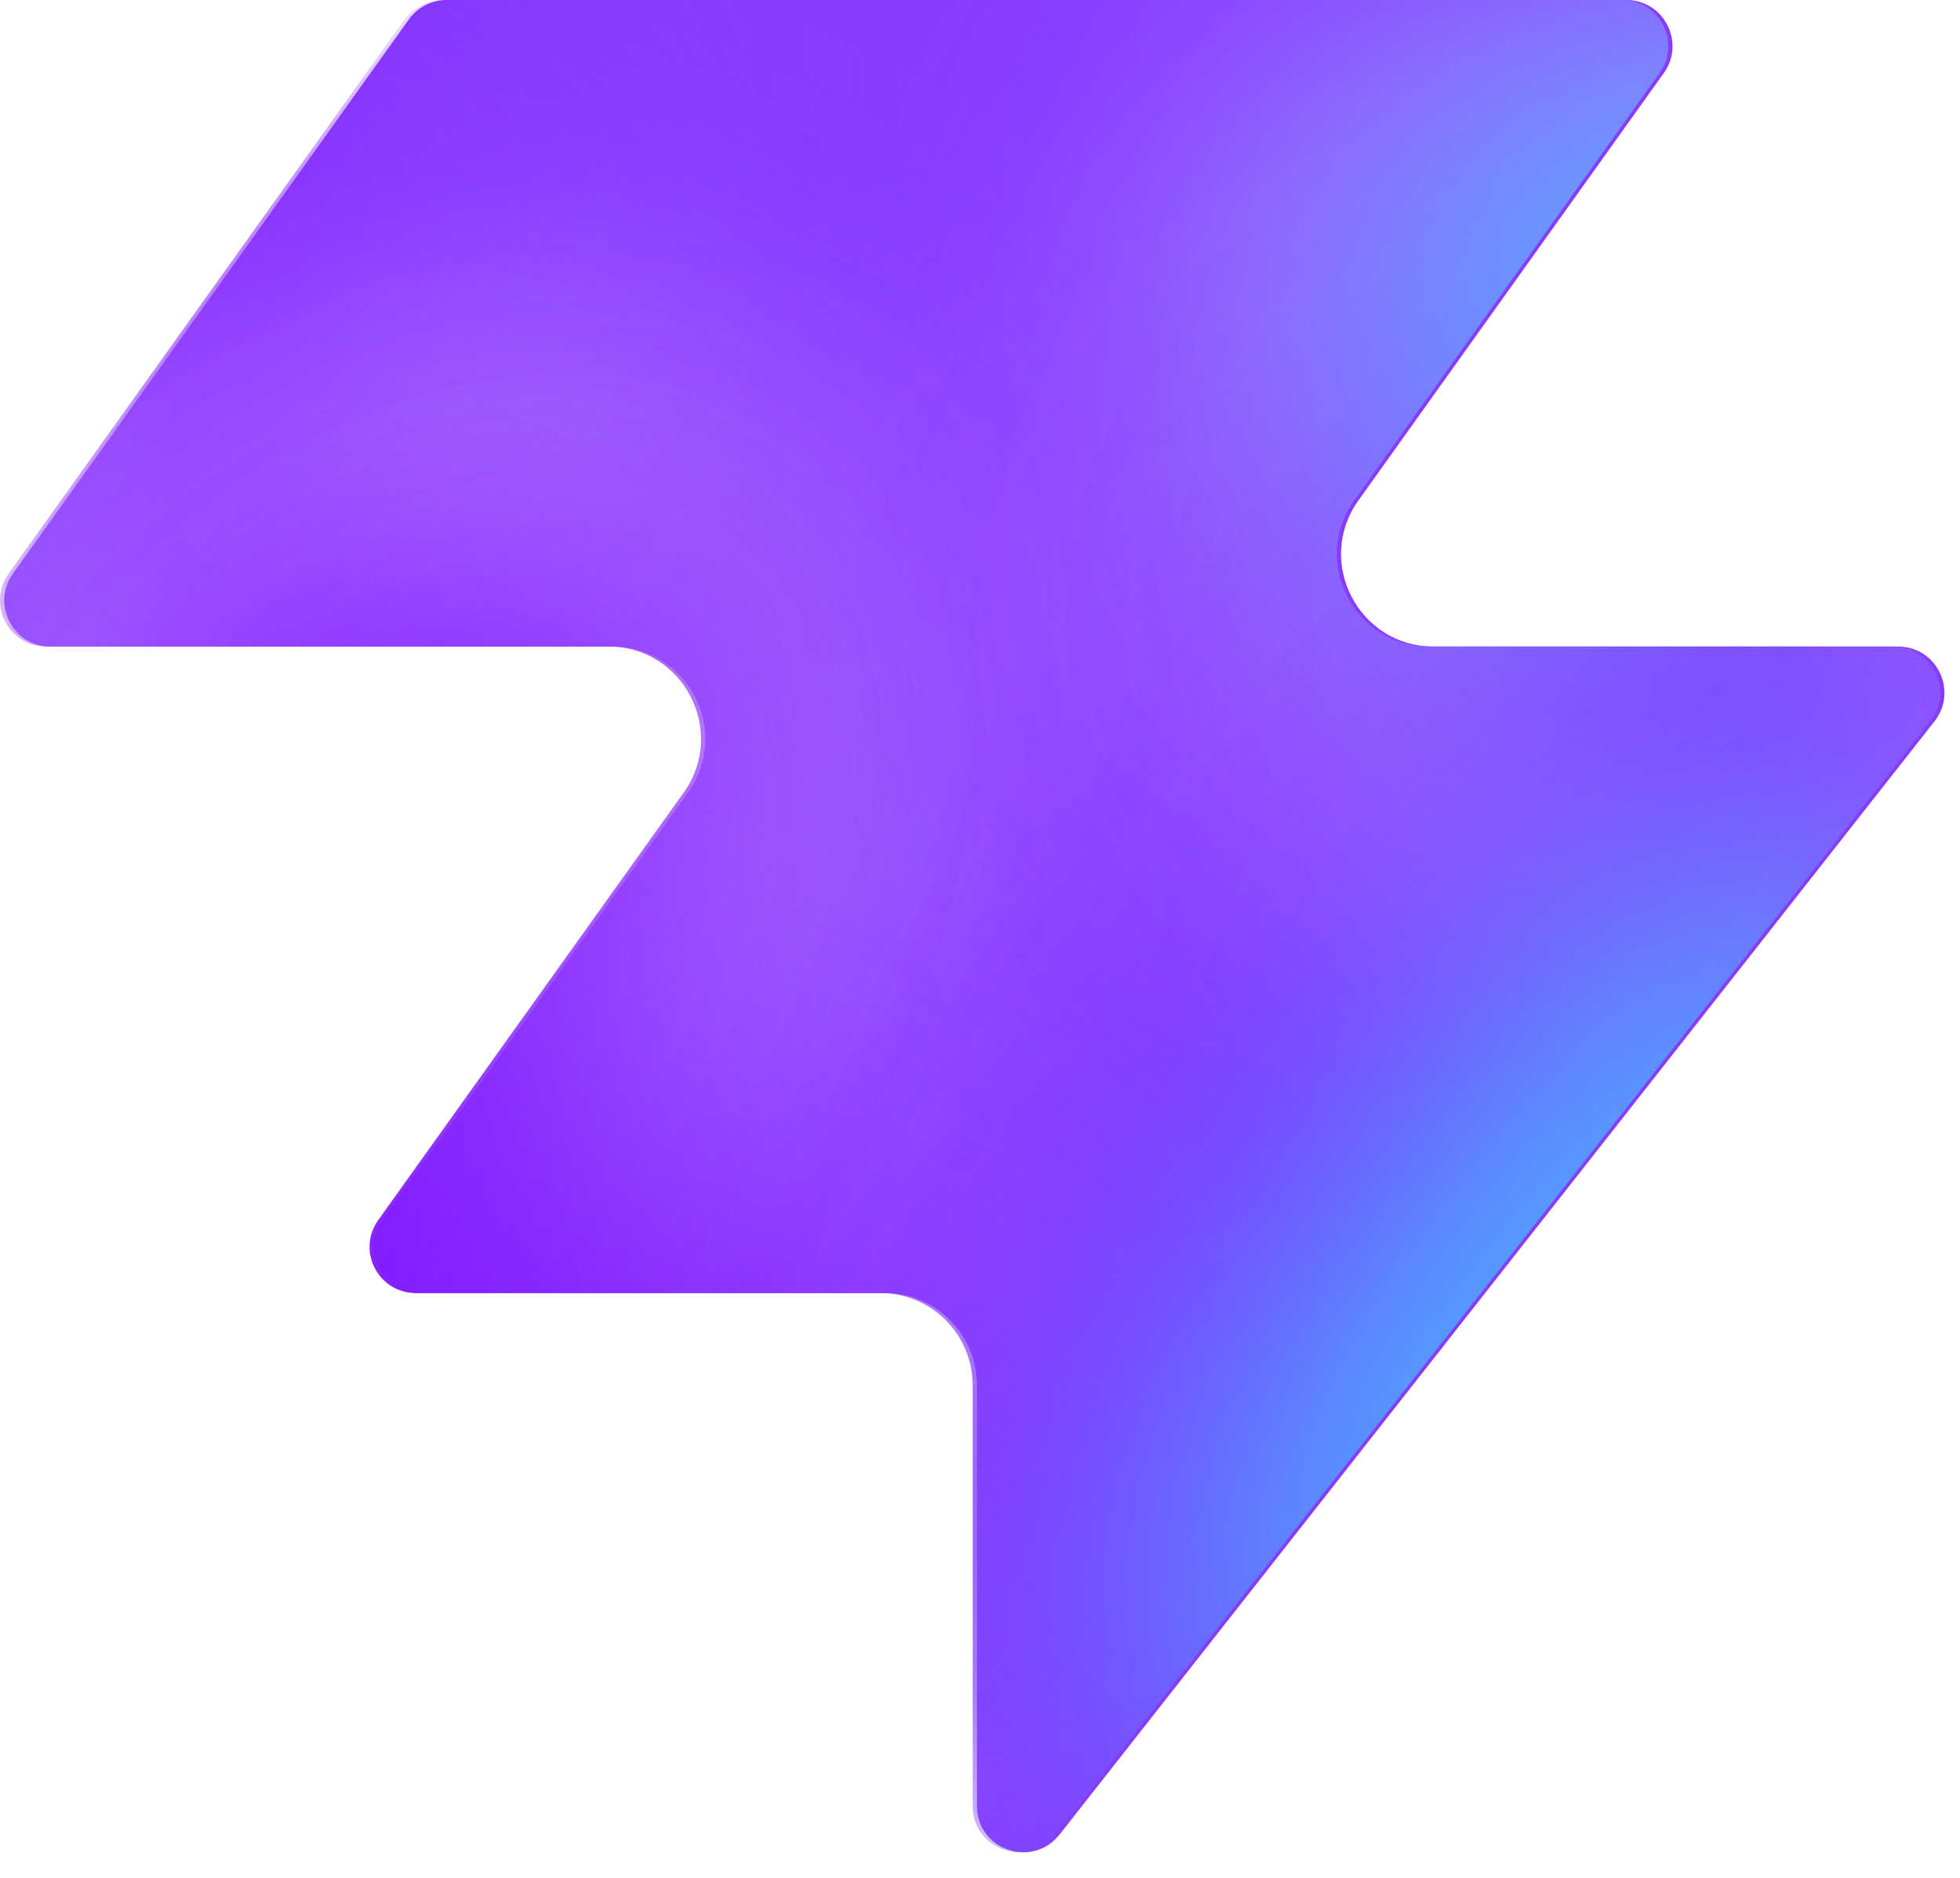
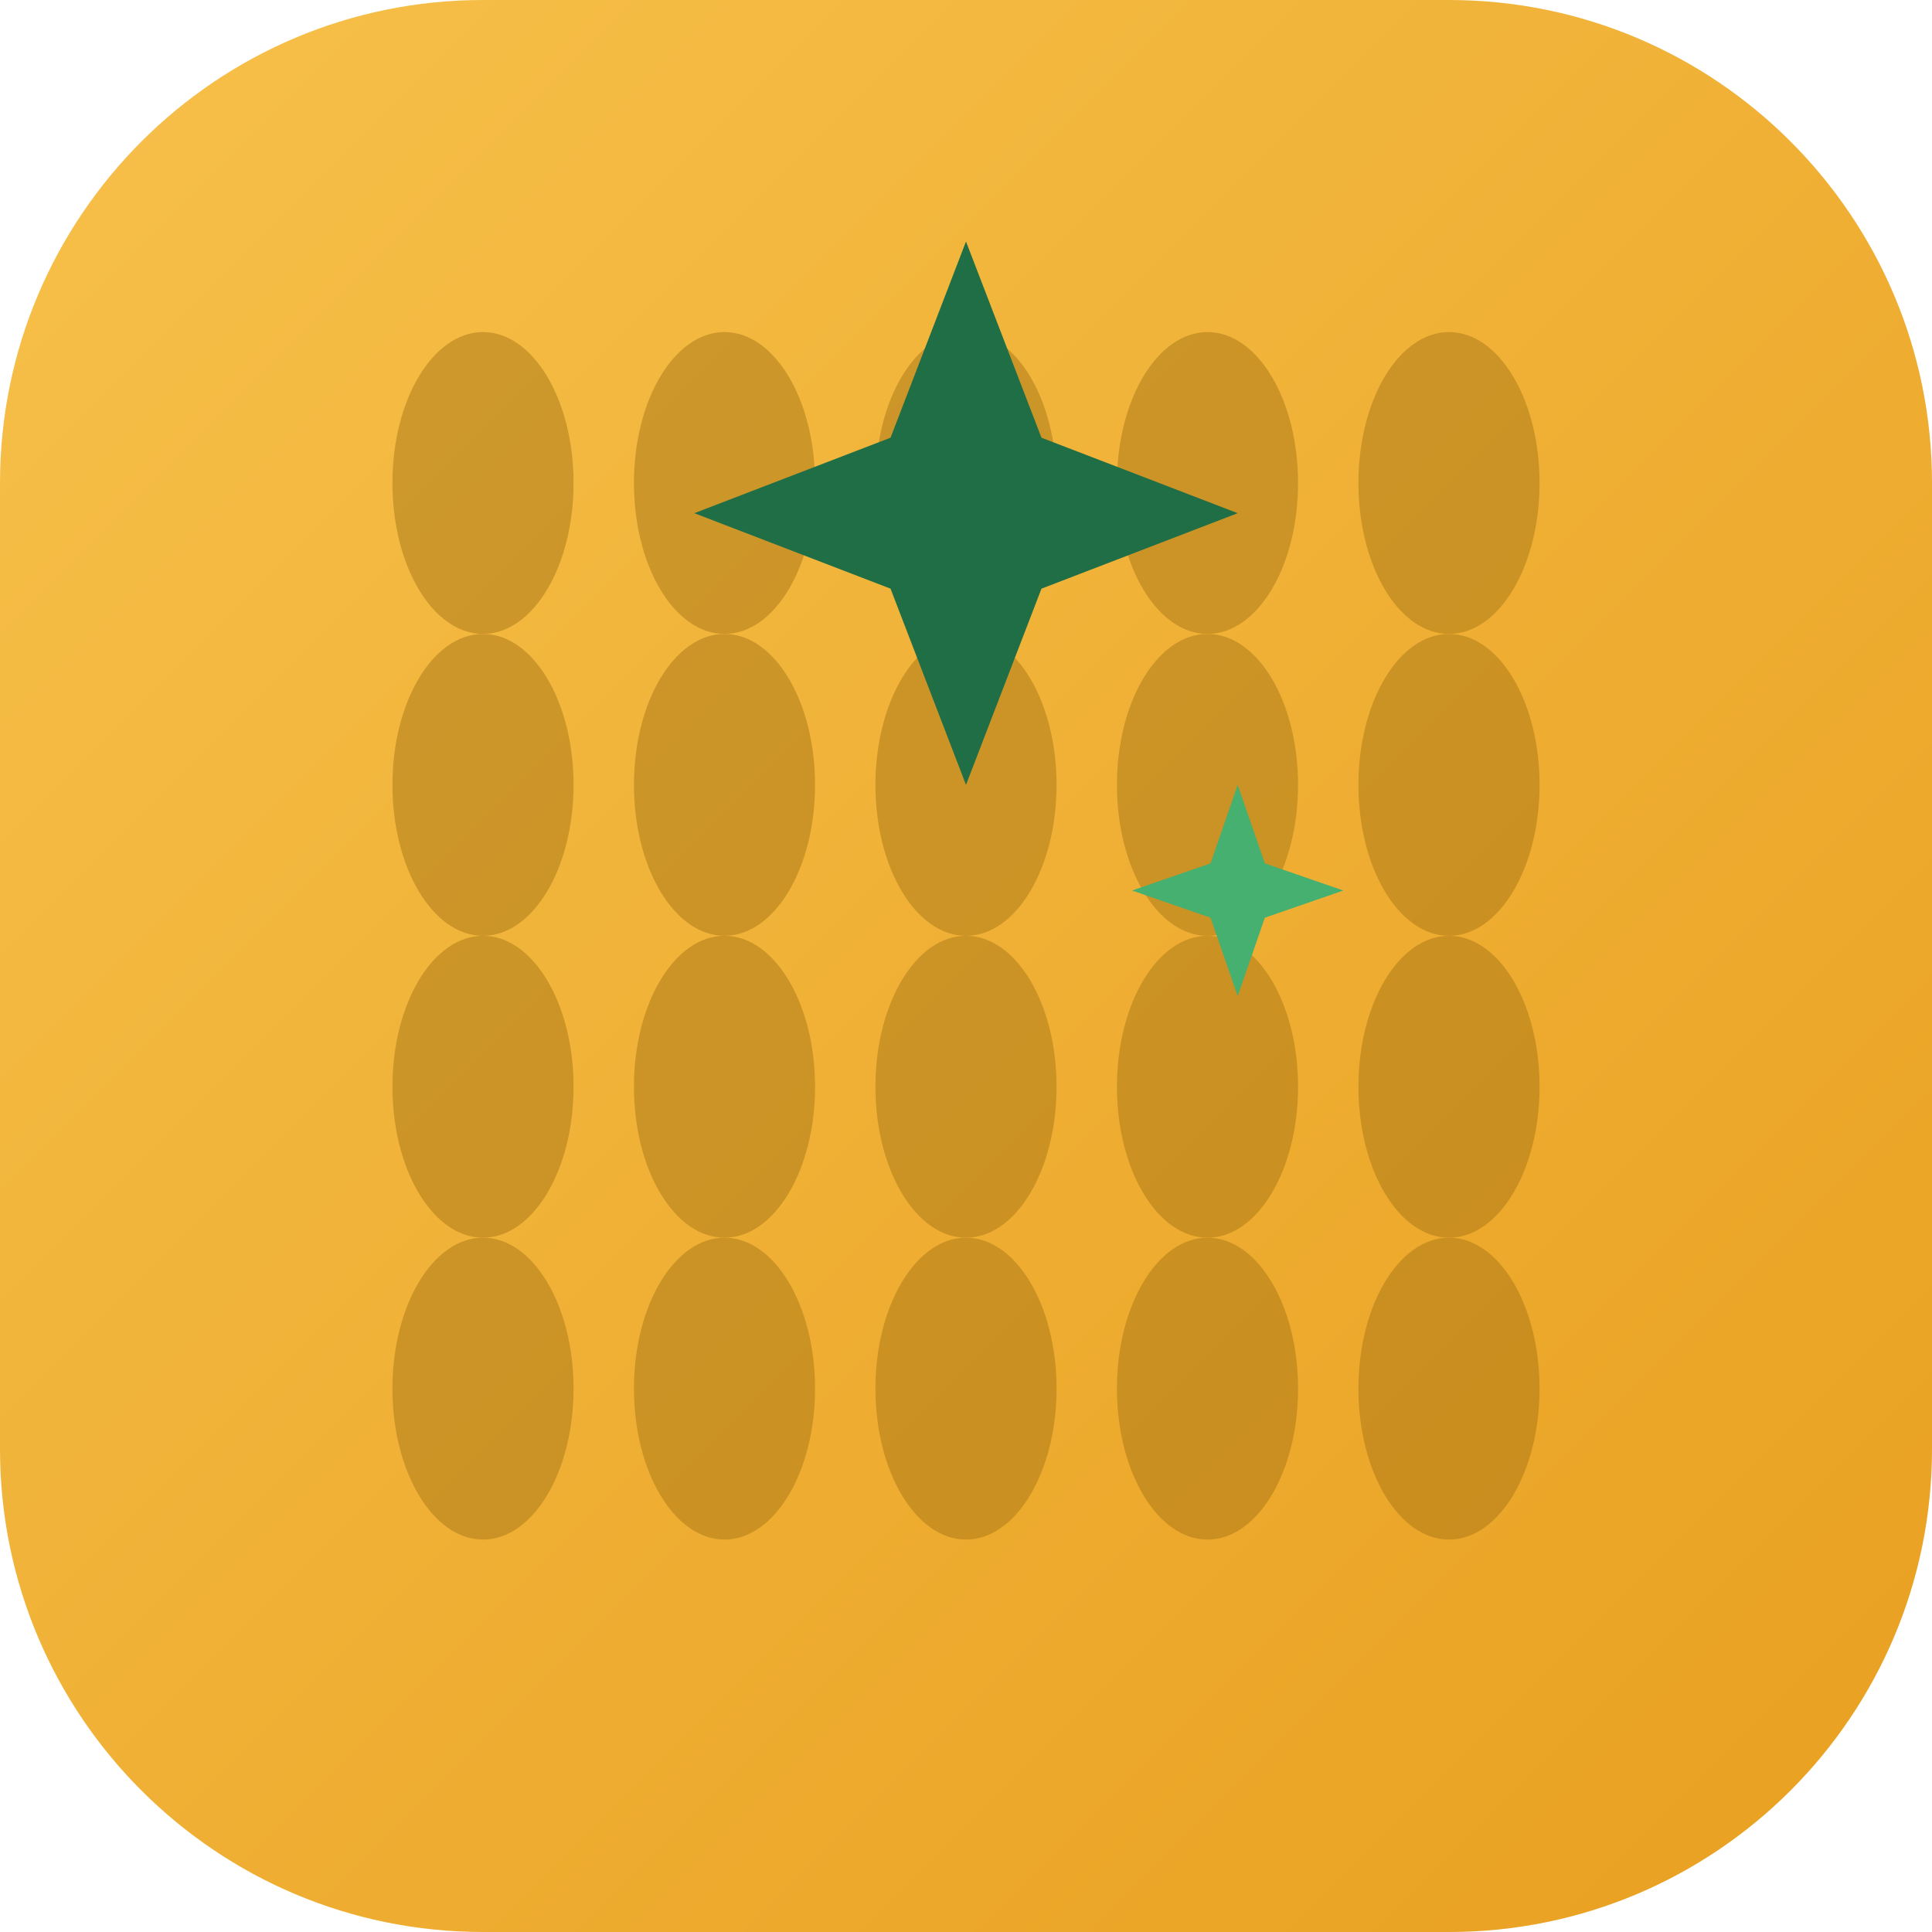
- <svg xmlns="http://www.w3.org/2000/svg" width="48" height="46" fill="none" viewBox="0 0 48 46">
-   <path fill="#863bff" d="M25.946 44.938c-.664.845-2.021.375-2.021-.698V33.937a2.26 2.26 0 0 0-2.262-2.262H10.287c-.92 0-1.456-1.04-.92-1.788l7.48-10.471c1.07-1.497 0-3.578-1.842-3.578H1.237c-.92 0-1.456-1.04-.92-1.788L10.013.474c.214-.297.556-.474.92-.474h28.894c.92 0 1.456 1.04.92 1.788l-7.48 10.471c-1.07 1.498 0 3.579 1.842 3.579h11.377c.943 0 1.473 1.088.89 1.83L25.947 44.94z" style="fill:#863bff;fill:color(display-p3 .525 .23 1);fill-opacity:1" />
-   <mask id="a" width="48" height="46" x="0" y="0" maskUnits="userSpaceOnUse" style="mask-type:alpha">
-     <path fill="#000" d="M25.842 44.938c-.664.844-2.021.375-2.021-.698V33.937a2.26 2.26 0 0 0-2.262-2.262H10.183c-.92 0-1.456-1.04-.92-1.788l7.48-10.471c1.07-1.498 0-3.579-1.842-3.579H1.133c-.92 0-1.456-1.04-.92-1.787L9.91.473c.214-.297.556-.474.92-.474h28.894c.92 0 1.456 1.04.92 1.788l-7.48 10.471c-1.07 1.498 0 3.578 1.842 3.578h11.377c.943 0 1.473 1.088.89 1.832L25.843 44.94z" style="fill:#000;fill-opacity:1" />
-   </mask>
-   <g mask="url(#a)">
-     <g filter="url(#b)">
-       <ellipse cx="5.508" cy="14.704" fill="#ede6ff" rx="5.508" ry="14.704" style="fill:#ede6ff;fill:color(display-p3 .927 .903 1);fill-opacity:1" transform="matrix(.00324 1 1 -.00324 -4.47 31.516)" />
-     </g>
-     <g filter="url(#c)">
-       <ellipse cx="10.399" cy="29.851" fill="#ede6ff" rx="10.399" ry="29.851" style="fill:#ede6ff;fill:color(display-p3 .927 .903 1);fill-opacity:1" transform="matrix(.00324 1 1 -.00324 -39.328 7.883)" />
-     </g>
-     <g filter="url(#d)">
-       <ellipse cx="5.508" cy="30.487" fill="#7e14ff" rx="5.508" ry="30.487" style="fill:#7e14ff;fill:color(display-p3 .492 .077 1);fill-opacity:1" transform="rotate(89.814 -25.913 -14.639)scale(1 -1)" />
-     </g>
-     <g filter="url(#e)">
-       <ellipse cx="5.508" cy="30.599" fill="#7e14ff" rx="5.508" ry="30.599" style="fill:#7e14ff;fill:color(display-p3 .492 .077 1);fill-opacity:1" transform="rotate(89.814 -32.644 -3.334)scale(1 -1)" />
-     </g>
-     <g filter="url(#f)">
-       <ellipse cx="5.508" cy="30.599" fill="#7e14ff" rx="5.508" ry="30.599" style="fill:#7e14ff;fill:color(display-p3 .492 .077 1);fill-opacity:1" transform="matrix(.00324 1 1 -.00324 -34.34 30.47)" />
-     </g>
-     <g filter="url(#g)">
-       <ellipse cx="14.072" cy="22.078" fill="#ede6ff" rx="14.072" ry="22.078" style="fill:#ede6ff;fill:color(display-p3 .927 .903 1);fill-opacity:1" transform="rotate(93.35 24.506 48.493)scale(-1 1)" />
-     </g>
-     <g filter="url(#h)">
-       <ellipse cx="3.47" cy="21.501" fill="#7e14ff" rx="3.47" ry="21.501" style="fill:#7e14ff;fill:color(display-p3 .492 .077 1);fill-opacity:1" transform="rotate(89.009 28.708 47.59)scale(-1 1)" />
-     </g>
-     <g filter="url(#i)">
-       <ellipse cx="3.47" cy="21.501" fill="#7e14ff" rx="3.47" ry="21.501" style="fill:#7e14ff;fill:color(display-p3 .492 .077 1);fill-opacity:1" transform="rotate(89.009 28.708 47.59)scale(-1 1)" />
-     </g>
-     <g filter="url(#j)">
-       <ellipse cx=".387" cy="8.972" fill="#7e14ff" rx="4.407" ry="29.108" style="fill:#7e14ff;fill:color(display-p3 .492 .077 1);fill-opacity:1" transform="rotate(39.51 .387 8.972)" />
-     </g>
-     <g filter="url(#k)">
-       <ellipse cx="47.523" cy="-6.092" fill="#7e14ff" rx="4.407" ry="29.108" style="fill:#7e14ff;fill:color(display-p3 .492 .077 1);fill-opacity:1" transform="rotate(37.892 47.523 -6.092)" />
-     </g>
-     <g filter="url(#l)">
-       <ellipse cx="41.412" cy="6.333" fill="#47bfff" rx="5.971" ry="9.665" style="fill:#47bfff;fill:color(display-p3 .28 .748 1);fill-opacity:1" transform="rotate(37.892 41.412 6.333)" />
-     </g>
-     <g filter="url(#m)">
-       <ellipse cx="-1.879" cy="38.332" fill="#7e14ff" rx="4.407" ry="29.108" style="fill:#7e14ff;fill:color(display-p3 .492 .077 1);fill-opacity:1" transform="rotate(37.892 -1.88 38.332)" />
-     </g>
-     <g filter="url(#n)">
-       <ellipse cx="-1.879" cy="38.332" fill="#7e14ff" rx="4.407" ry="29.108" style="fill:#7e14ff;fill:color(display-p3 .492 .077 1);fill-opacity:1" transform="rotate(37.892 -1.88 38.332)" />
-     </g>
-     <g filter="url(#o)">
-       <ellipse cx="35.651" cy="29.907" fill="#7e14ff" rx="4.407" ry="29.108" style="fill:#7e14ff;fill:color(display-p3 .492 .077 1);fill-opacity:1" transform="rotate(37.892 35.651 29.907)" />
-     </g>
-     <g filter="url(#p)">
-       <ellipse cx="38.418" cy="32.4" fill="#47bfff" rx="5.971" ry="15.297" style="fill:#47bfff;fill:color(display-p3 .28 .748 1);fill-opacity:1" transform="rotate(37.892 38.418 32.4)" />
-     </g>
+ <svg xmlns="http://www.w3.org/2000/svg" viewBox="0 0 64 64">
+   <defs>
+     <linearGradient id="g" x1="0" y1="0" x2="1" y2="1">
+       <stop offset="0" stop-color="#f7c14b" />
+       <stop offset="1" stop-color="#e89f1f" />
+     </linearGradient>
+   </defs>
+   <rect width="64" height="64" rx="16" fill="url(#g)" />
+   <g fill="#a06f12" opacity="0.45">
+     <ellipse cx="16" cy="16" rx="3" ry="5" />
+     <ellipse cx="24" cy="16" rx="3" ry="5" />
+     <ellipse cx="32" cy="16" rx="3" ry="5" />
+     <ellipse cx="40" cy="16" rx="3" ry="5" />
+     <ellipse cx="48" cy="16" rx="3" ry="5" />
+     <ellipse cx="16" cy="26" rx="3" ry="5" />
+     <ellipse cx="24" cy="26" rx="3" ry="5" />
+     <ellipse cx="32" cy="26" rx="3" ry="5" />
+     <ellipse cx="40" cy="26" rx="3" ry="5" />
+     <ellipse cx="48" cy="26" rx="3" ry="5" />
+     <ellipse cx="16" cy="36" rx="3" ry="5" />
+     <ellipse cx="24" cy="36" rx="3" ry="5" />
+     <ellipse cx="32" cy="36" rx="3" ry="5" />
+     <ellipse cx="40" cy="36" rx="3" ry="5" />
+     <ellipse cx="48" cy="36" rx="3" ry="5" />
+     <ellipse cx="16" cy="46" rx="3" ry="5" />
+     <ellipse cx="24" cy="46" rx="3" ry="5" />
+     <ellipse cx="32" cy="46" rx="3" ry="5" />
+     <ellipse cx="40" cy="46" rx="3" ry="5" />
+     <ellipse cx="48" cy="46" rx="3" ry="5" />
  </g>
-   <defs>
-     <filter id="b" width="60.045" height="41.654" x="-19.77" y="16.149" color-interpolation-filters="sRGB" filterUnits="userSpaceOnUse">
-       <feFlood flood-opacity="0" result="BackgroundImageFix" />
-       <feBlend in="SourceGraphic" in2="BackgroundImageFix" result="shape" />
-       <feGaussianBlur result="effect1_foregroundBlur_2002_17158" stdDeviation="7.659" />
-     </filter>
-     <filter id="c" width="90.34" height="51.437" x="-54.613" y="-7.533" color-interpolation-filters="sRGB" filterUnits="userSpaceOnUse">
-       <feFlood flood-opacity="0" result="BackgroundImageFix" />
-       <feBlend in="SourceGraphic" in2="BackgroundImageFix" result="shape" />
-       <feGaussianBlur result="effect1_foregroundBlur_2002_17158" stdDeviation="7.659" />
-     </filter>
-     <filter id="d" width="79.355" height="29.4" x="-49.64" y="2.03" color-interpolation-filters="sRGB" filterUnits="userSpaceOnUse">
-       <feFlood flood-opacity="0" result="BackgroundImageFix" />
-       <feBlend in="SourceGraphic" in2="BackgroundImageFix" result="shape" />
-       <feGaussianBlur result="effect1_foregroundBlur_2002_17158" stdDeviation="4.596" />
-     </filter>
-     <filter id="e" width="79.579" height="29.4" x="-45.045" y="20.029" color-interpolation-filters="sRGB" filterUnits="userSpaceOnUse">
-       <feFlood flood-opacity="0" result="BackgroundImageFix" />
-       <feBlend in="SourceGraphic" in2="BackgroundImageFix" result="shape" />
-       <feGaussianBlur result="effect1_foregroundBlur_2002_17158" stdDeviation="4.596" />
-     </filter>
-     <filter id="f" width="79.579" height="29.4" x="-43.513" y="21.178" color-interpolation-filters="sRGB" filterUnits="userSpaceOnUse">
-       <feFlood flood-opacity="0" result="BackgroundImageFix" />
-       <feBlend in="SourceGraphic" in2="BackgroundImageFix" result="shape" />
-       <feGaussianBlur result="effect1_foregroundBlur_2002_17158" stdDeviation="4.596" />
-     </filter>
-     <filter id="g" width="74.749" height="58.852" x="15.756" y="-17.901" color-interpolation-filters="sRGB" filterUnits="userSpaceOnUse">
-       <feFlood flood-opacity="0" result="BackgroundImageFix" />
-       <feBlend in="SourceGraphic" in2="BackgroundImageFix" result="shape" />
-       <feGaussianBlur result="effect1_foregroundBlur_2002_17158" stdDeviation="7.659" />
-     </filter>
-     <filter id="h" width="61.377" height="25.362" x="23.548" y="2.284" color-interpolation-filters="sRGB" filterUnits="userSpaceOnUse">
-       <feFlood flood-opacity="0" result="BackgroundImageFix" />
-       <feBlend in="SourceGraphic" in2="BackgroundImageFix" result="shape" />
-       <feGaussianBlur result="effect1_foregroundBlur_2002_17158" stdDeviation="4.596" />
-     </filter>
-     <filter id="i" width="61.377" height="25.362" x="23.548" y="2.284" color-interpolation-filters="sRGB" filterUnits="userSpaceOnUse">
-       <feFlood flood-opacity="0" result="BackgroundImageFix" />
-       <feBlend in="SourceGraphic" in2="BackgroundImageFix" result="shape" />
-       <feGaussianBlur result="effect1_foregroundBlur_2002_17158" stdDeviation="4.596" />
-     </filter>
-     <filter id="j" width="56.045" height="63.649" x="-27.636" y="-22.853" color-interpolation-filters="sRGB" filterUnits="userSpaceOnUse">
-       <feFlood flood-opacity="0" result="BackgroundImageFix" />
-       <feBlend in="SourceGraphic" in2="BackgroundImageFix" result="shape" />
-       <feGaussianBlur result="effect1_foregroundBlur_2002_17158" stdDeviation="4.596" />
-     </filter>
-     <filter id="k" width="54.814" height="64.646" x="20.116" y="-38.415" color-interpolation-filters="sRGB" filterUnits="userSpaceOnUse">
-       <feFlood flood-opacity="0" result="BackgroundImageFix" />
-       <feBlend in="SourceGraphic" in2="BackgroundImageFix" result="shape" />
-       <feGaussianBlur result="effect1_foregroundBlur_2002_17158" stdDeviation="4.596" />
-     </filter>
-     <filter id="l" width="33.541" height="35.313" x="24.641" y="-11.323" color-interpolation-filters="sRGB" filterUnits="userSpaceOnUse">
-       <feFlood flood-opacity="0" result="BackgroundImageFix" />
-       <feBlend in="SourceGraphic" in2="BackgroundImageFix" result="shape" />
-       <feGaussianBlur result="effect1_foregroundBlur_2002_17158" stdDeviation="4.596" />
-     </filter>
-     <filter id="m" width="54.814" height="64.646" x="-29.286" y="6.009" color-interpolation-filters="sRGB" filterUnits="userSpaceOnUse">
-       <feFlood flood-opacity="0" result="BackgroundImageFix" />
-       <feBlend in="SourceGraphic" in2="BackgroundImageFix" result="shape" />
-       <feGaussianBlur result="effect1_foregroundBlur_2002_17158" stdDeviation="4.596" />
-     </filter>
-     <filter id="n" width="54.814" height="64.646" x="-29.286" y="6.009" color-interpolation-filters="sRGB" filterUnits="userSpaceOnUse">
-       <feFlood flood-opacity="0" result="BackgroundImageFix" />
-       <feBlend in="SourceGraphic" in2="BackgroundImageFix" result="shape" />
-       <feGaussianBlur result="effect1_foregroundBlur_2002_17158" stdDeviation="4.596" />
-     </filter>
-     <filter id="o" width="54.814" height="64.646" x="8.244" y="-2.416" color-interpolation-filters="sRGB" filterUnits="userSpaceOnUse">
-       <feFlood flood-opacity="0" result="BackgroundImageFix" />
-       <feBlend in="SourceGraphic" in2="BackgroundImageFix" result="shape" />
-       <feGaussianBlur result="effect1_foregroundBlur_2002_17158" stdDeviation="4.596" />
-     </filter>
-     <filter id="p" width="39.409" height="43.623" x="18.713" y="10.588" color-interpolation-filters="sRGB" filterUnits="userSpaceOnUse">
-       <feFlood flood-opacity="0" result="BackgroundImageFix" />
-       <feBlend in="SourceGraphic" in2="BackgroundImageFix" result="shape" />
-       <feGaussianBlur result="effect1_foregroundBlur_2002_17158" stdDeviation="4.596" />
-     </filter>
-   </defs>
+   <path d="M32 8 L34.5 14.5 L41 17 L34.5 19.5 L32 26 L29.5 19.5 L23 17 L29.5 14.5 Z" fill="#1f6e46" />
+   <path d="M41 26 L41.9 28.6 L44.5 29.5 L41.9 30.4 L41 33 L40.1 30.4 L37.5 29.5 L40.1 28.6 Z" fill="#45b070" />
</svg>
